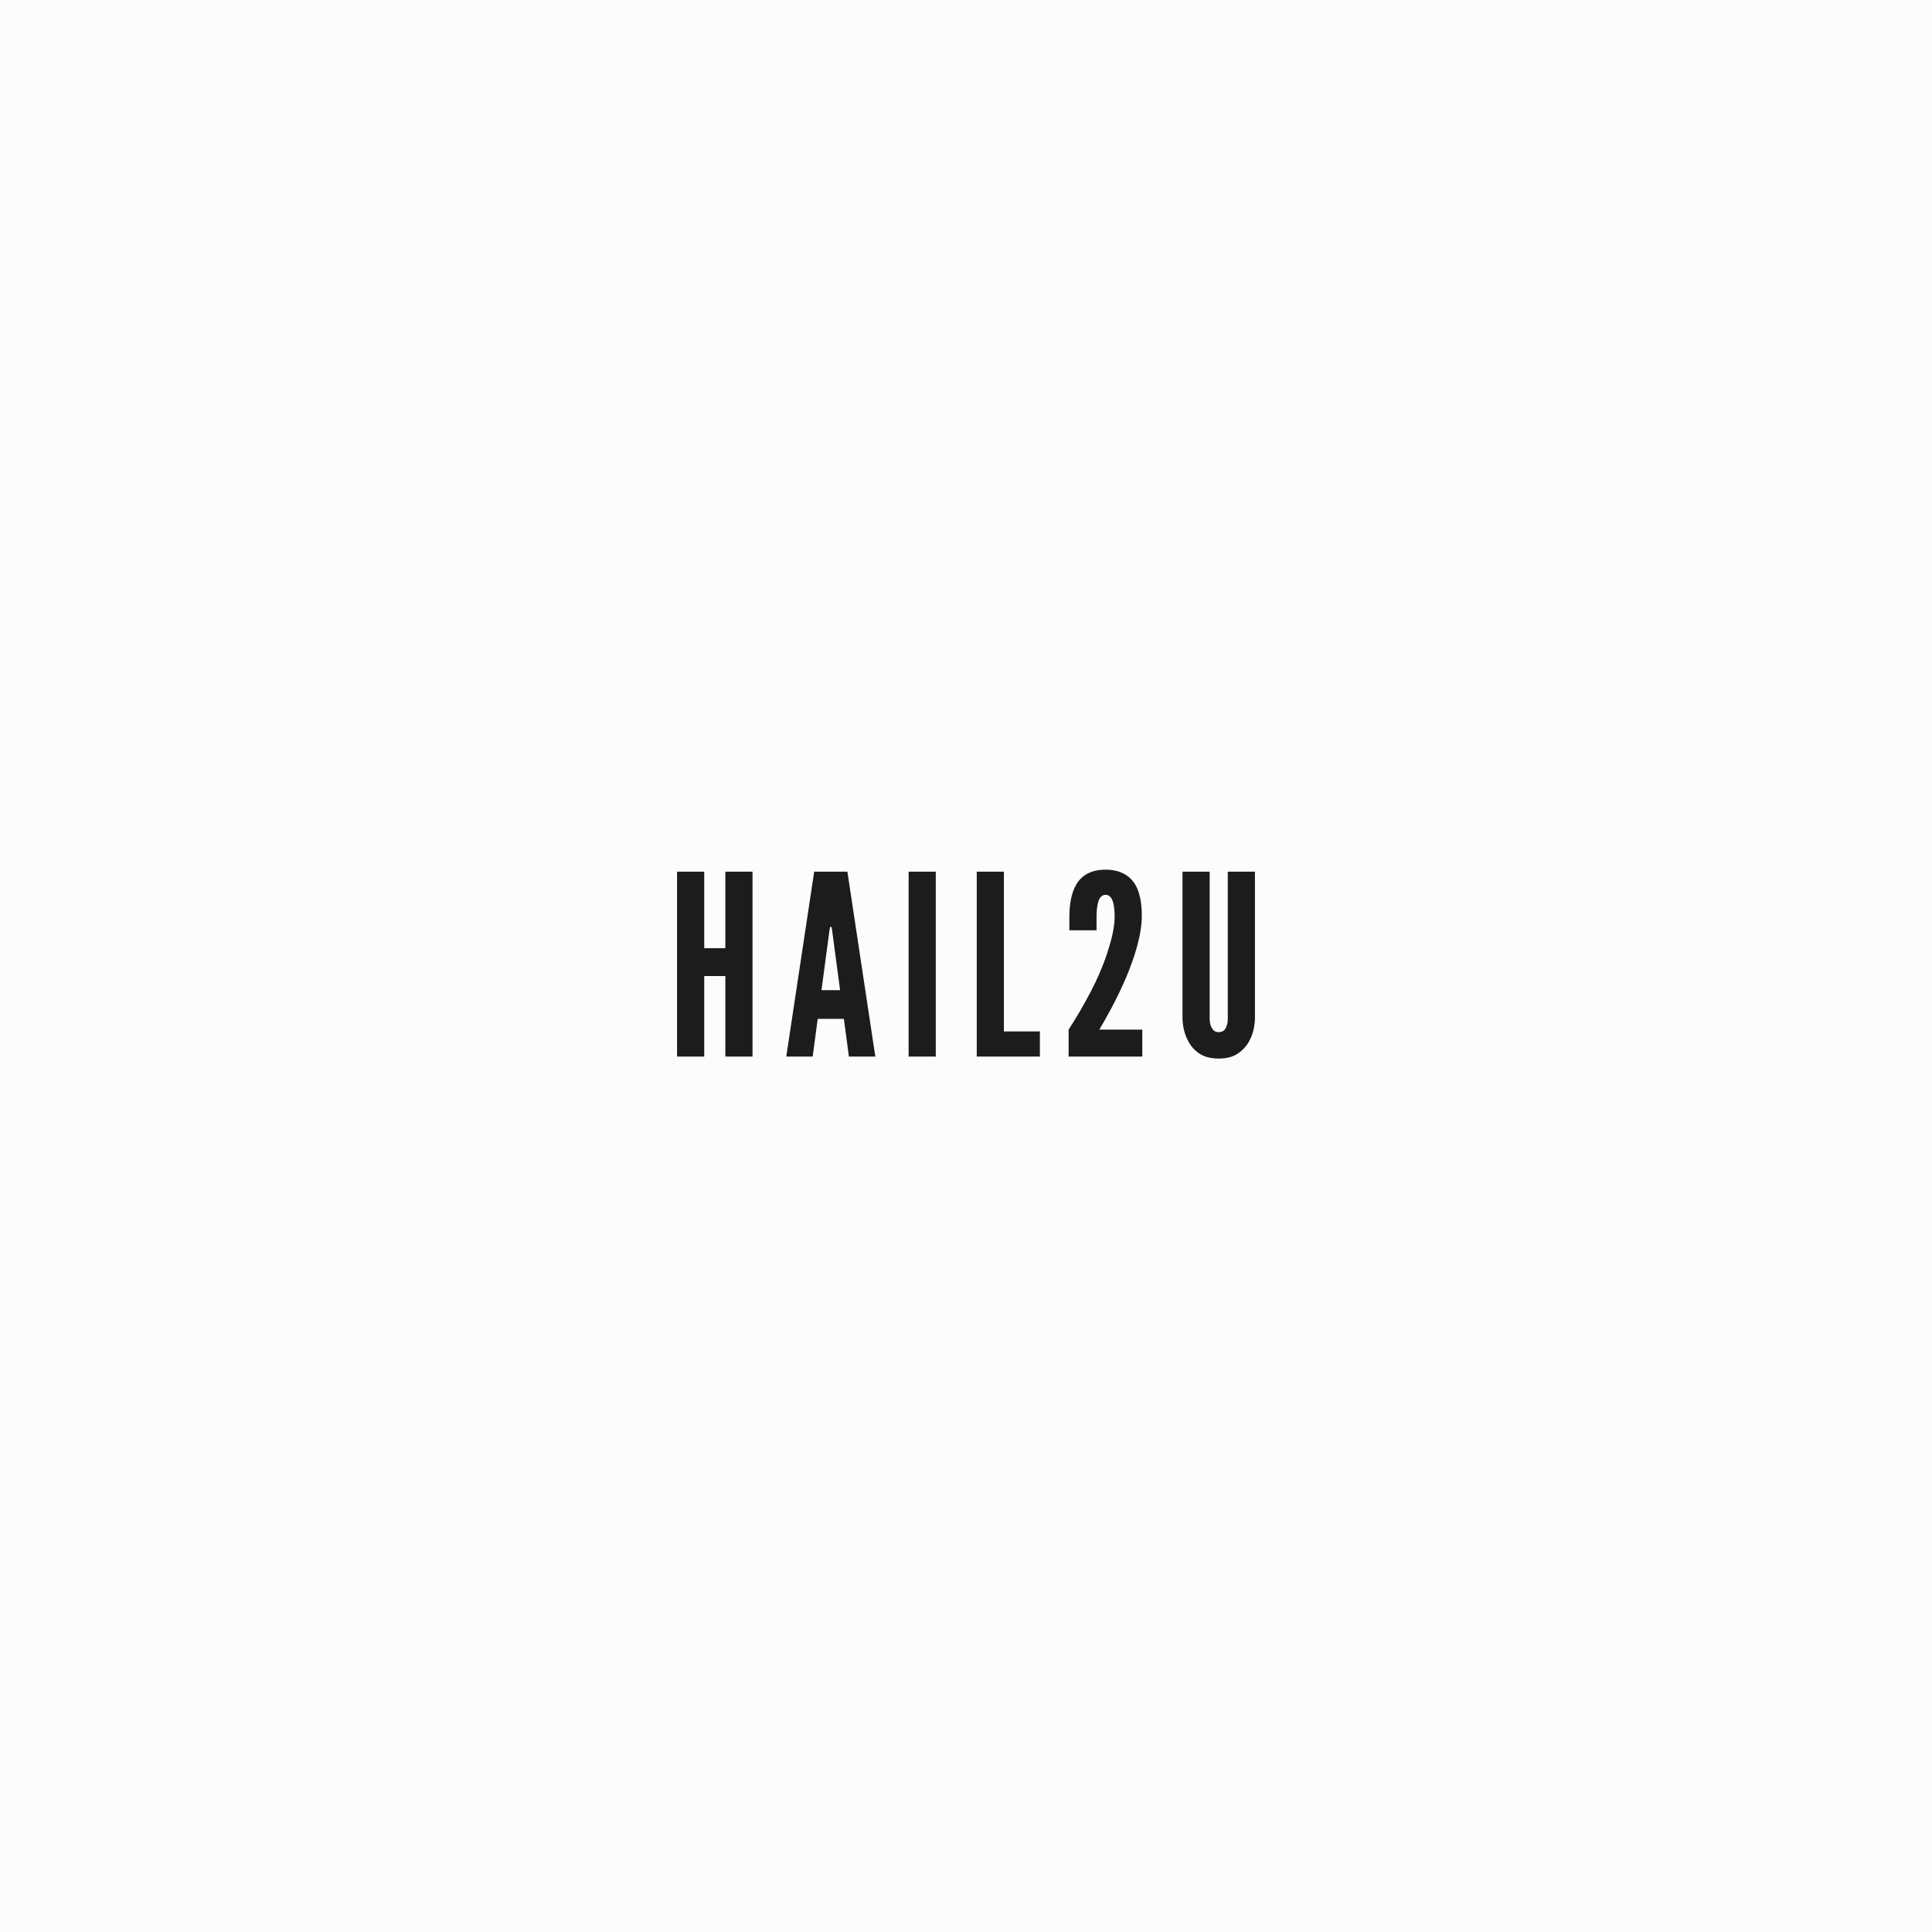
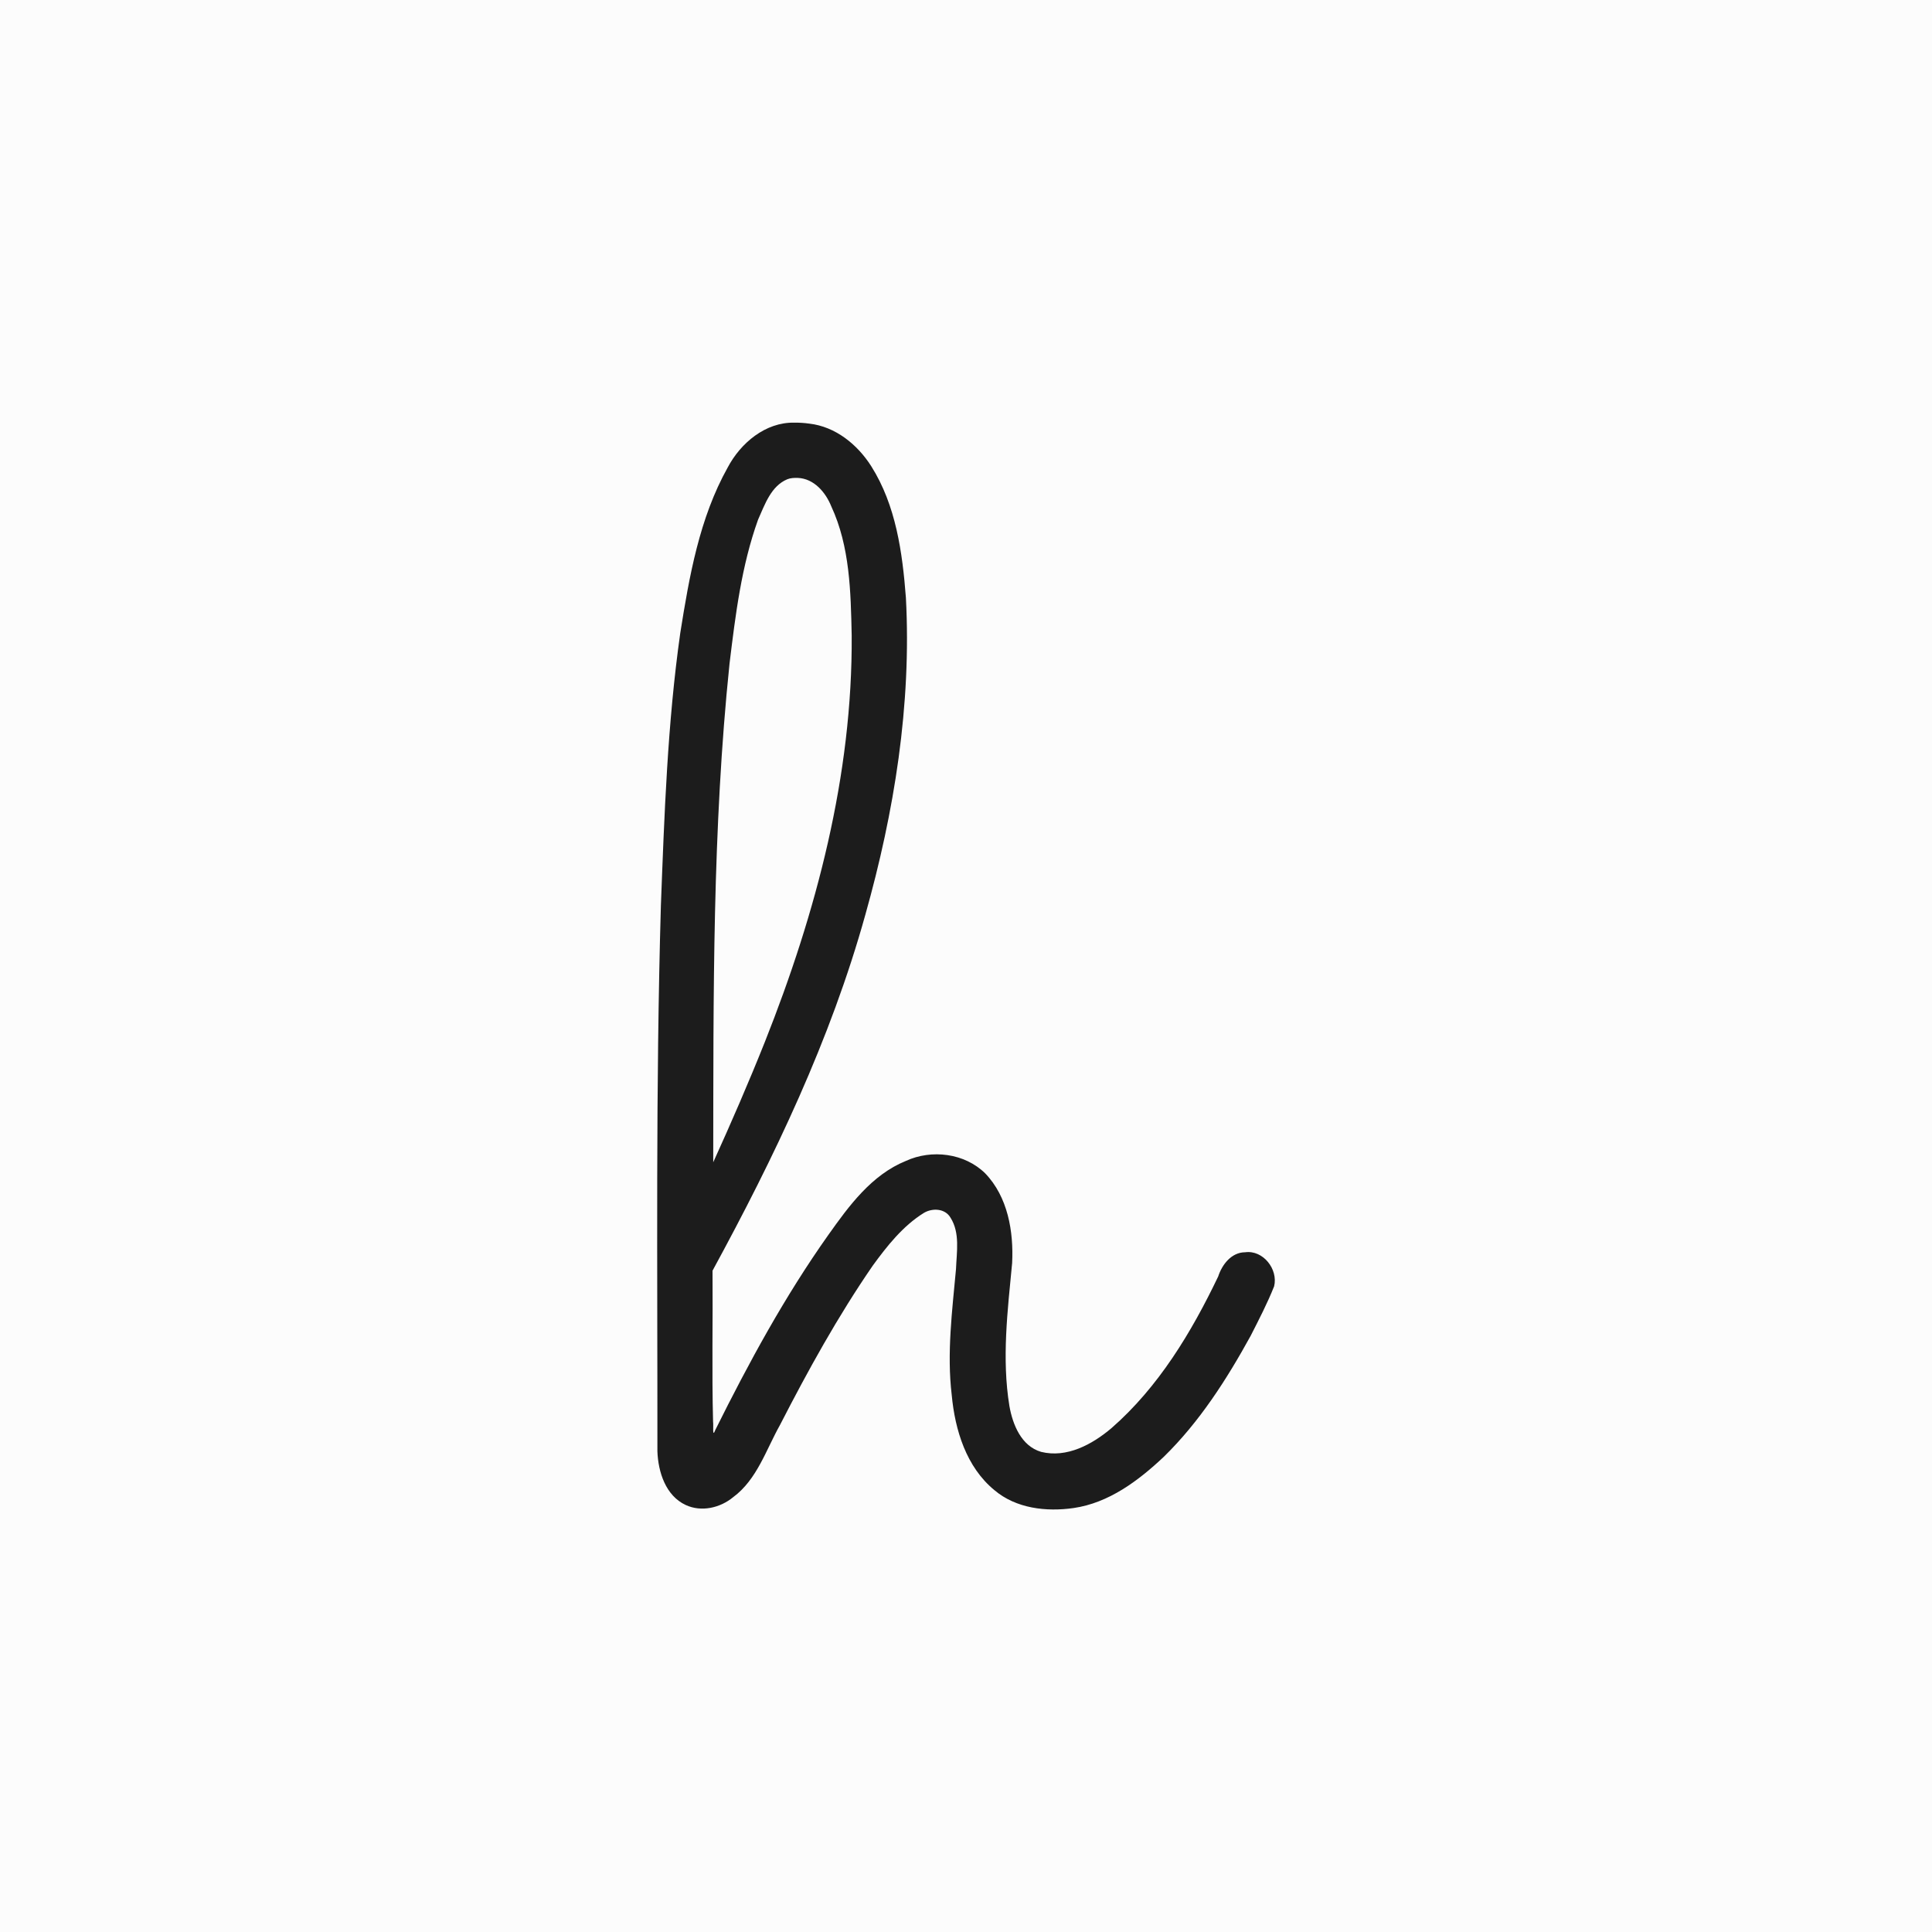
<svg xmlns="http://www.w3.org/2000/svg" width="1024" height="1024" viewBox="0 0 1024 1024">
  <rect width="1056" height="1056" x="-16" y="-16" style="fill:hsl(0, 0%, 99%)" />
-   <path d="m 585.986,460.944 c -7.866,0 -12.665,3.067 -15.465,7.733 -2.8,4.666 -3.733,11.065 -3.733,17.598 v 6.799 h 14.399 v -6.799 c 0,-3.2 0.266,-6.133 0.933,-8.399 0.667,-2.133 1.866,-3.599 3.866,-3.599 2.133,0 3.333,1.734 4,4 0.667,2.266 0.799,5.332 0.799,7.999 -0.133,5.999 -1.866,12.665 -4.133,19.464 -2.266,6.799 -5.199,13.466 -8.265,19.332 -3.6,6.933 -7.599,13.864 -11.999,20.664 V 560 h 39.062 v -14.265 h -22.797 c 3.733,-6.266 9.332,-16.265 14.131,-27.464 4.666,-11.065 8.399,-22.93 8.399,-32.929 0,-6.799 -1.067,-12.932 -4,-17.331 -2.933,-4.266 -7.866,-7.067 -15.198,-7.067 z M 358.855,462.01 V 560 h 14.398 v -42.662 h 11.2 V 560 h 14.398 v -97.99 h -14.398 v 40.53 h -11.2 v -40.53 z m 72.685,0 -14.799,97.99 h 13.999 l 2.666,-19.997 h 13.866 L 449.938,560 h 13.999 l -14.799,-97.99 z m 50.045,0 V 560 h 14.398 v -97.99 z m 36.107,0 V 560 h 33.464 V 546.668 H 532.09 V 462.01 Z m 109.056,0 v 77.858 c 0.133,4 0.933,7.6 2.4,10.666 1.2,2.666 2.933,5.199 5.599,7.198 2.666,2.133 6.4,3.334 11.2,3.334 4.799,0 8.399,-1.201 11.066,-3.334 2.666,-2 4.532,-4.532 5.732,-7.198 1.467,-3.066 2.266,-6.667 2.4,-10.666 V 462.01 h -14.398 v 77.858 c 0,1.467 -0.134,2.666 -0.533,3.599 -0.533,2 -1.732,3.6 -4.266,3.6 -1.2,0 -2.134,-0.4 -2.8,-1.067 -1.333,-1.467 -2,-3.333 -2,-6.133 V 462.01 Z m -186.809,29.33 h 0.799 l 0.401,2.533 4.133,30.93 h -9.866 l 4.133,-30.93 z" style="fill:hsl(0, 0%, 11%)" />
+   <path d="m 421.006,224.017 c -15.306,-0.319 -28.48,10.809 -35.315,23.766 -15.021,26.861 -20.356,57.721 -25.136,87.742 -6.784,47.864 -8.441,96.26 -10.271,144.51 -2.788,96.372 -1.771,192.799 -1.847,289.195 0.394,10.916 4.361,23.524 15.011,28.455 8.324,3.872 18.301,1.521 25.181,-4.182 12.603,-9.335 17.413,-25.12 24.781,-38.228 14.867,-28.948 30.636,-57.53 49.093,-84.356 7.634,-10.506 16.069,-21.171 27.152,-28.044 4.556,-2.722 11.261,-2.41 14.128,2.507 5.139,8.074 3.253,18.26 2.917,27.252 -2.023,22.176 -4.917,44.54 -2.258,66.817 1.732,18.532 7.72,38.124 22.608,50.349 11.471,9.744 27.514,11.565 41.938,9.498 18.72,-2.692 34.428,-14.52 47.829,-27.141 18.941,-18.505 33.376,-41.075 46.067,-64.164 4.385,-8.618 8.869,-17.258 12.433,-26.235 2.196,-9.027 -5.817,-19.335 -15.373,-18.03 -7.25,0.014 -12.233,6.517 -14.281,12.84 -14.188,29.638 -31.666,58.669 -56.626,80.433 -10.16,8.585 -23.635,15.923 -37.26,12.507 -10.474,-3.075 -15.028,-14.451 -16.766,-24.258 -4.119,-25.159 -0.947,-50.63 1.439,-75.798 0.85,-16.703 -2.27,-35.123 -14.307,-47.584 -10.897,-10.692 -28.372,-12.841 -42.05,-6.534 -18.116,7.357 -30.121,23.787 -41.057,39.201 -23.07,32.558 -42.185,67.729 -59.921,103.409 -1.701,4.605 -0.848,-2.698 -1.172,-4.4 -0.695,-26.682 -0.076,-53.374 -0.286,-80.06 32.747,-60.166 62.593,-122.461 80.994,-188.661 15.357,-54.494 24.517,-111.287 21.494,-168.016 -1.828,-23.987 -5.279,-49.004 -18.383,-69.731 -7.307,-11.494 -18.964,-20.992 -32.85,-22.553 -2.617,-0.372 -5.263,-0.532 -7.905,-0.505 z m 1.843,29.285 c 8.586,0.352 14.749,7.626 17.742,15.066 9.895,21.297 10.329,45.335 10.821,68.369 0.532,74.032 -18.783,146.943 -45.974,215.39 -8.559,21.483 -17.949,43.083 -27.407,63.897 0.125,-88.179 -0.485,-176.67 8.649,-264.413 3.129,-25.685 6.315,-51.746 15.125,-76.217 3.555,-7.899 6.806,-17.754 15.475,-21.376 1.772,-0.704 3.689,-0.771 5.57,-0.716 z" style="fill:hsl(0, 0%, 11%)" />
</svg>
